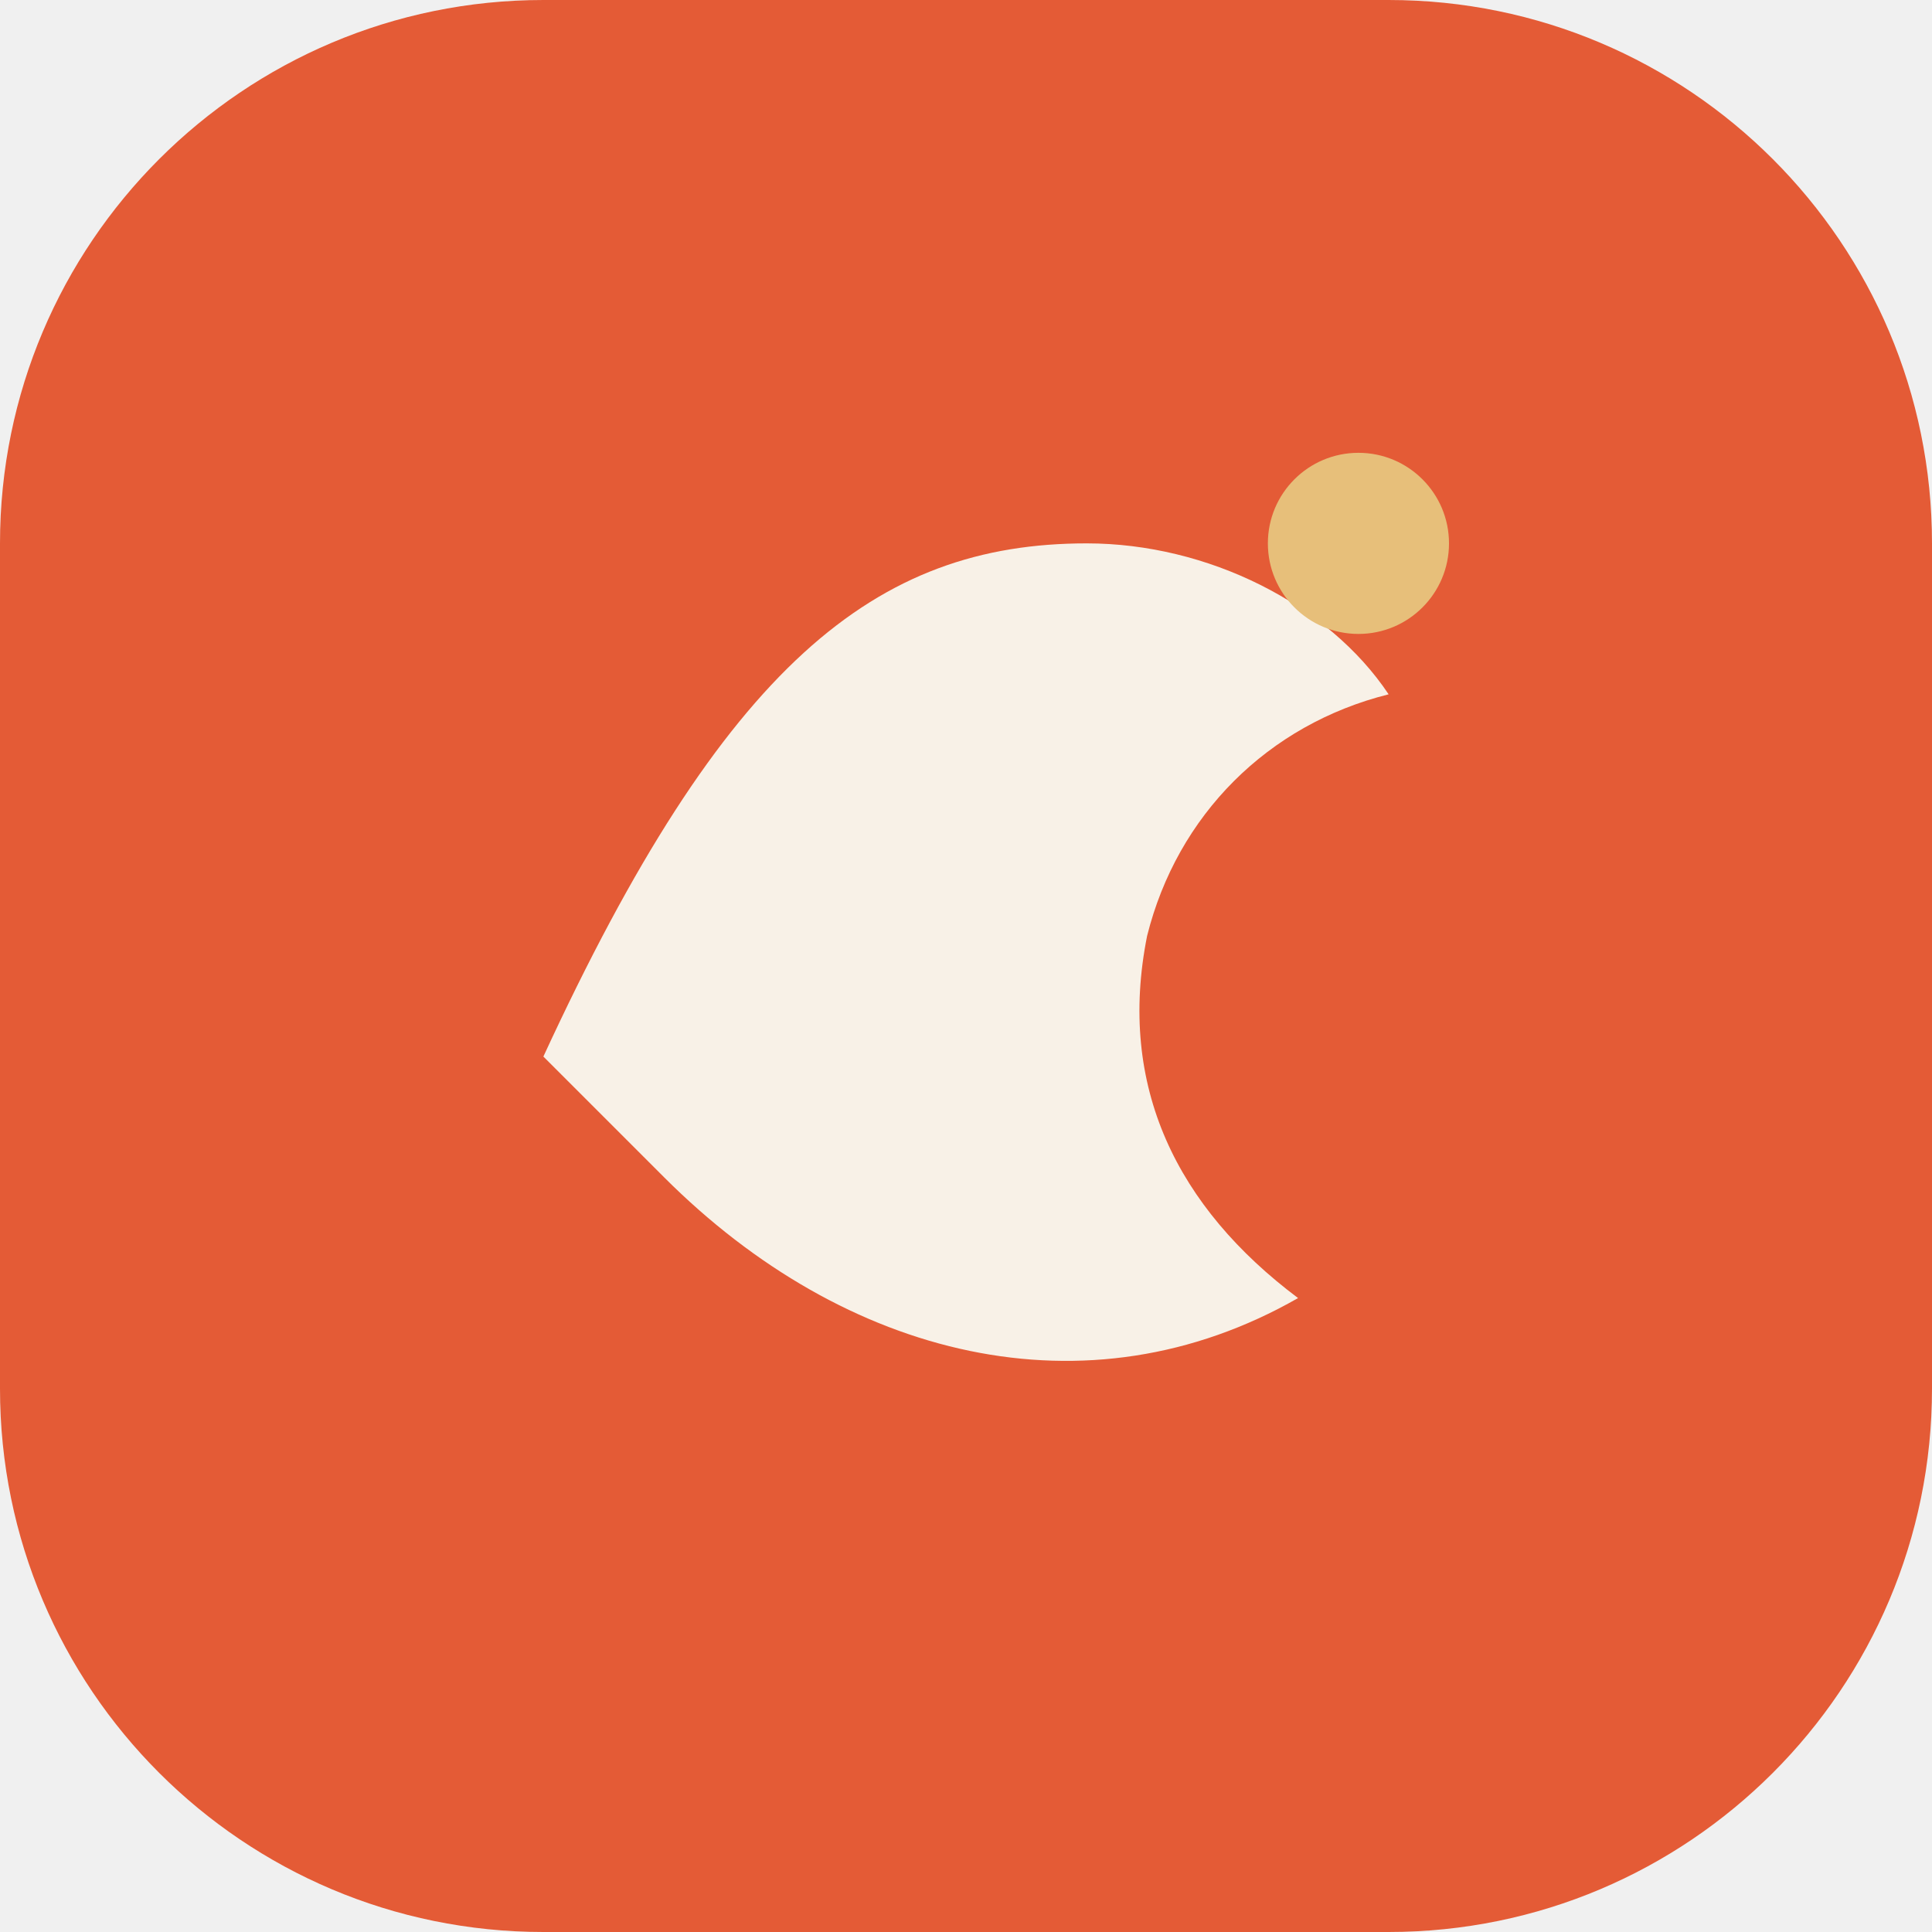
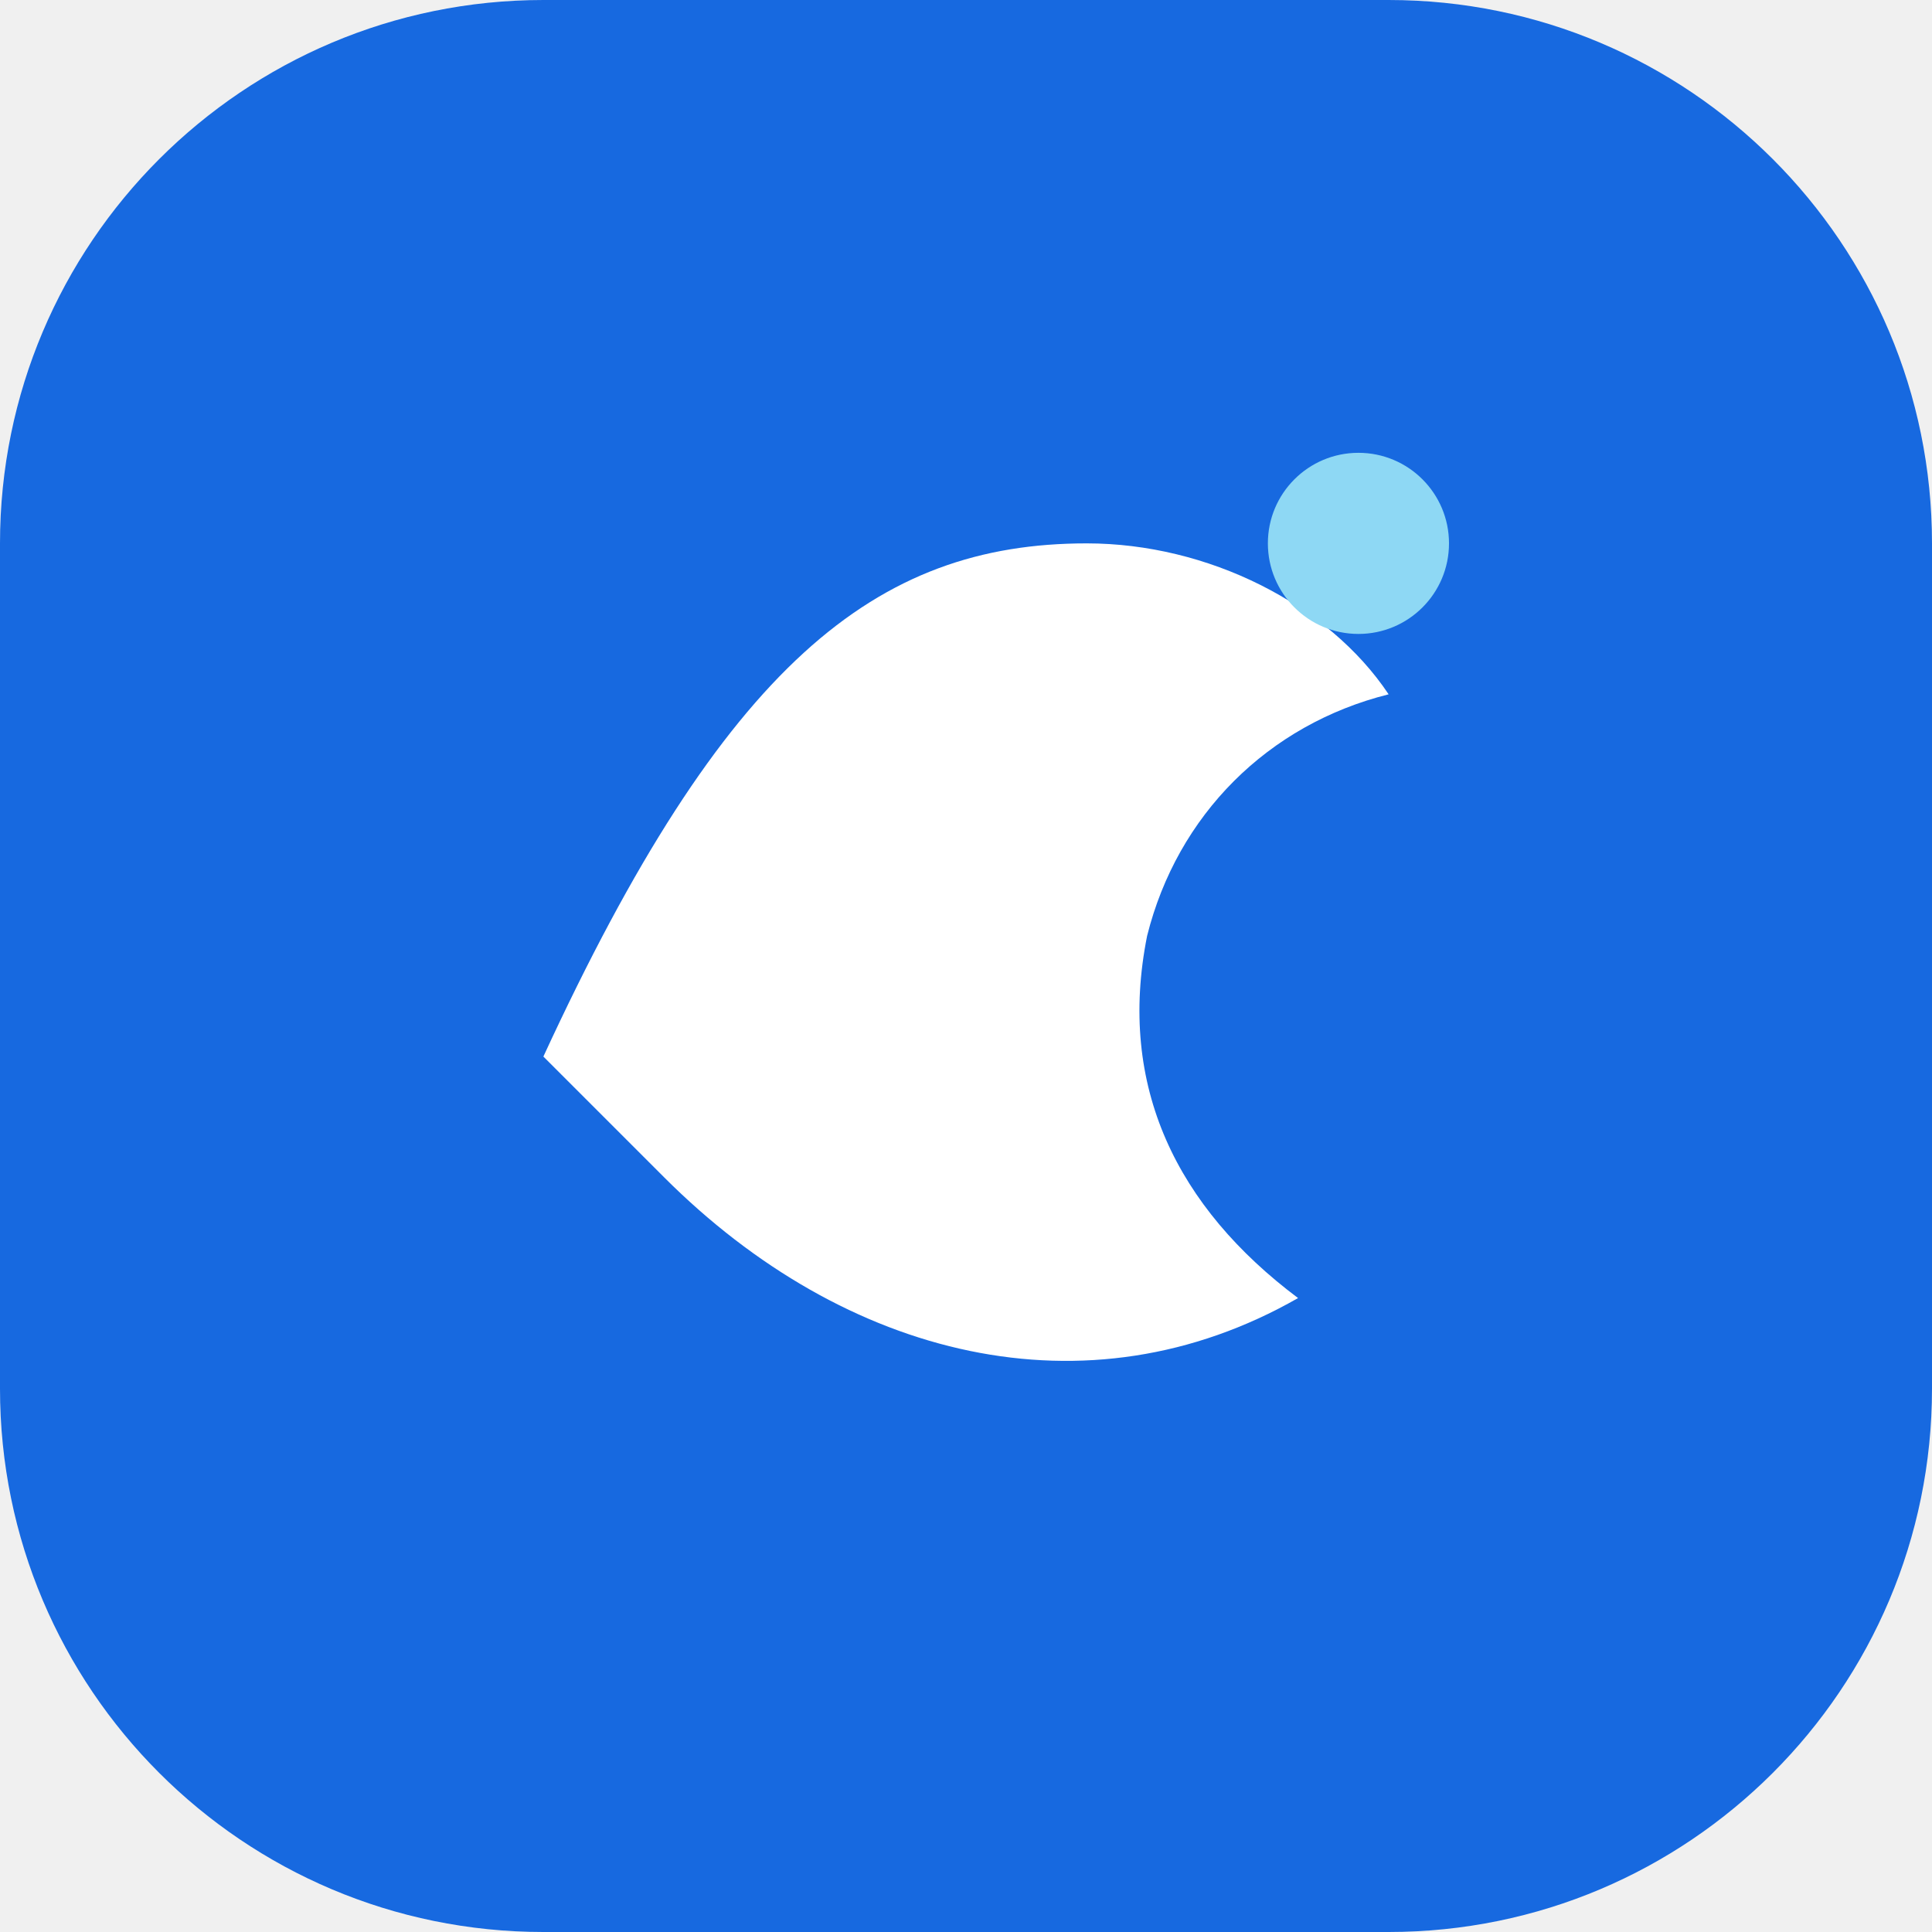
<svg xmlns="http://www.w3.org/2000/svg" viewBox="0 0 64 64">
-   <rect width="64" height="64" rx="18" fill="#e45b36" />
-   <path d="M18 35c6-13 11-17 18-17 4 0 8 2 10 5-4 1-7 4-8 8-1 5 1 9 5 12-7 4-15 2-21-4-2-2-3-3-4-4Z" fill="#f8f1e7" />
-   <circle cx="45" cy="18" r="3" fill="#e7bf7a" />
+   <rect width="64" height="64" rx="18" fill="#1769e0" />
+   <path d="M18 35c6-13 11-17 18-17 4 0 8 2 10 5-4 1-7 4-8 8-1 5 1 9 5 12-7 4-15 2-21-4-2-2-3-3-4-4Z" fill="#fff" />
+   <circle cx="45" cy="18" r="3" fill="#8ed8f4" />
</svg>
